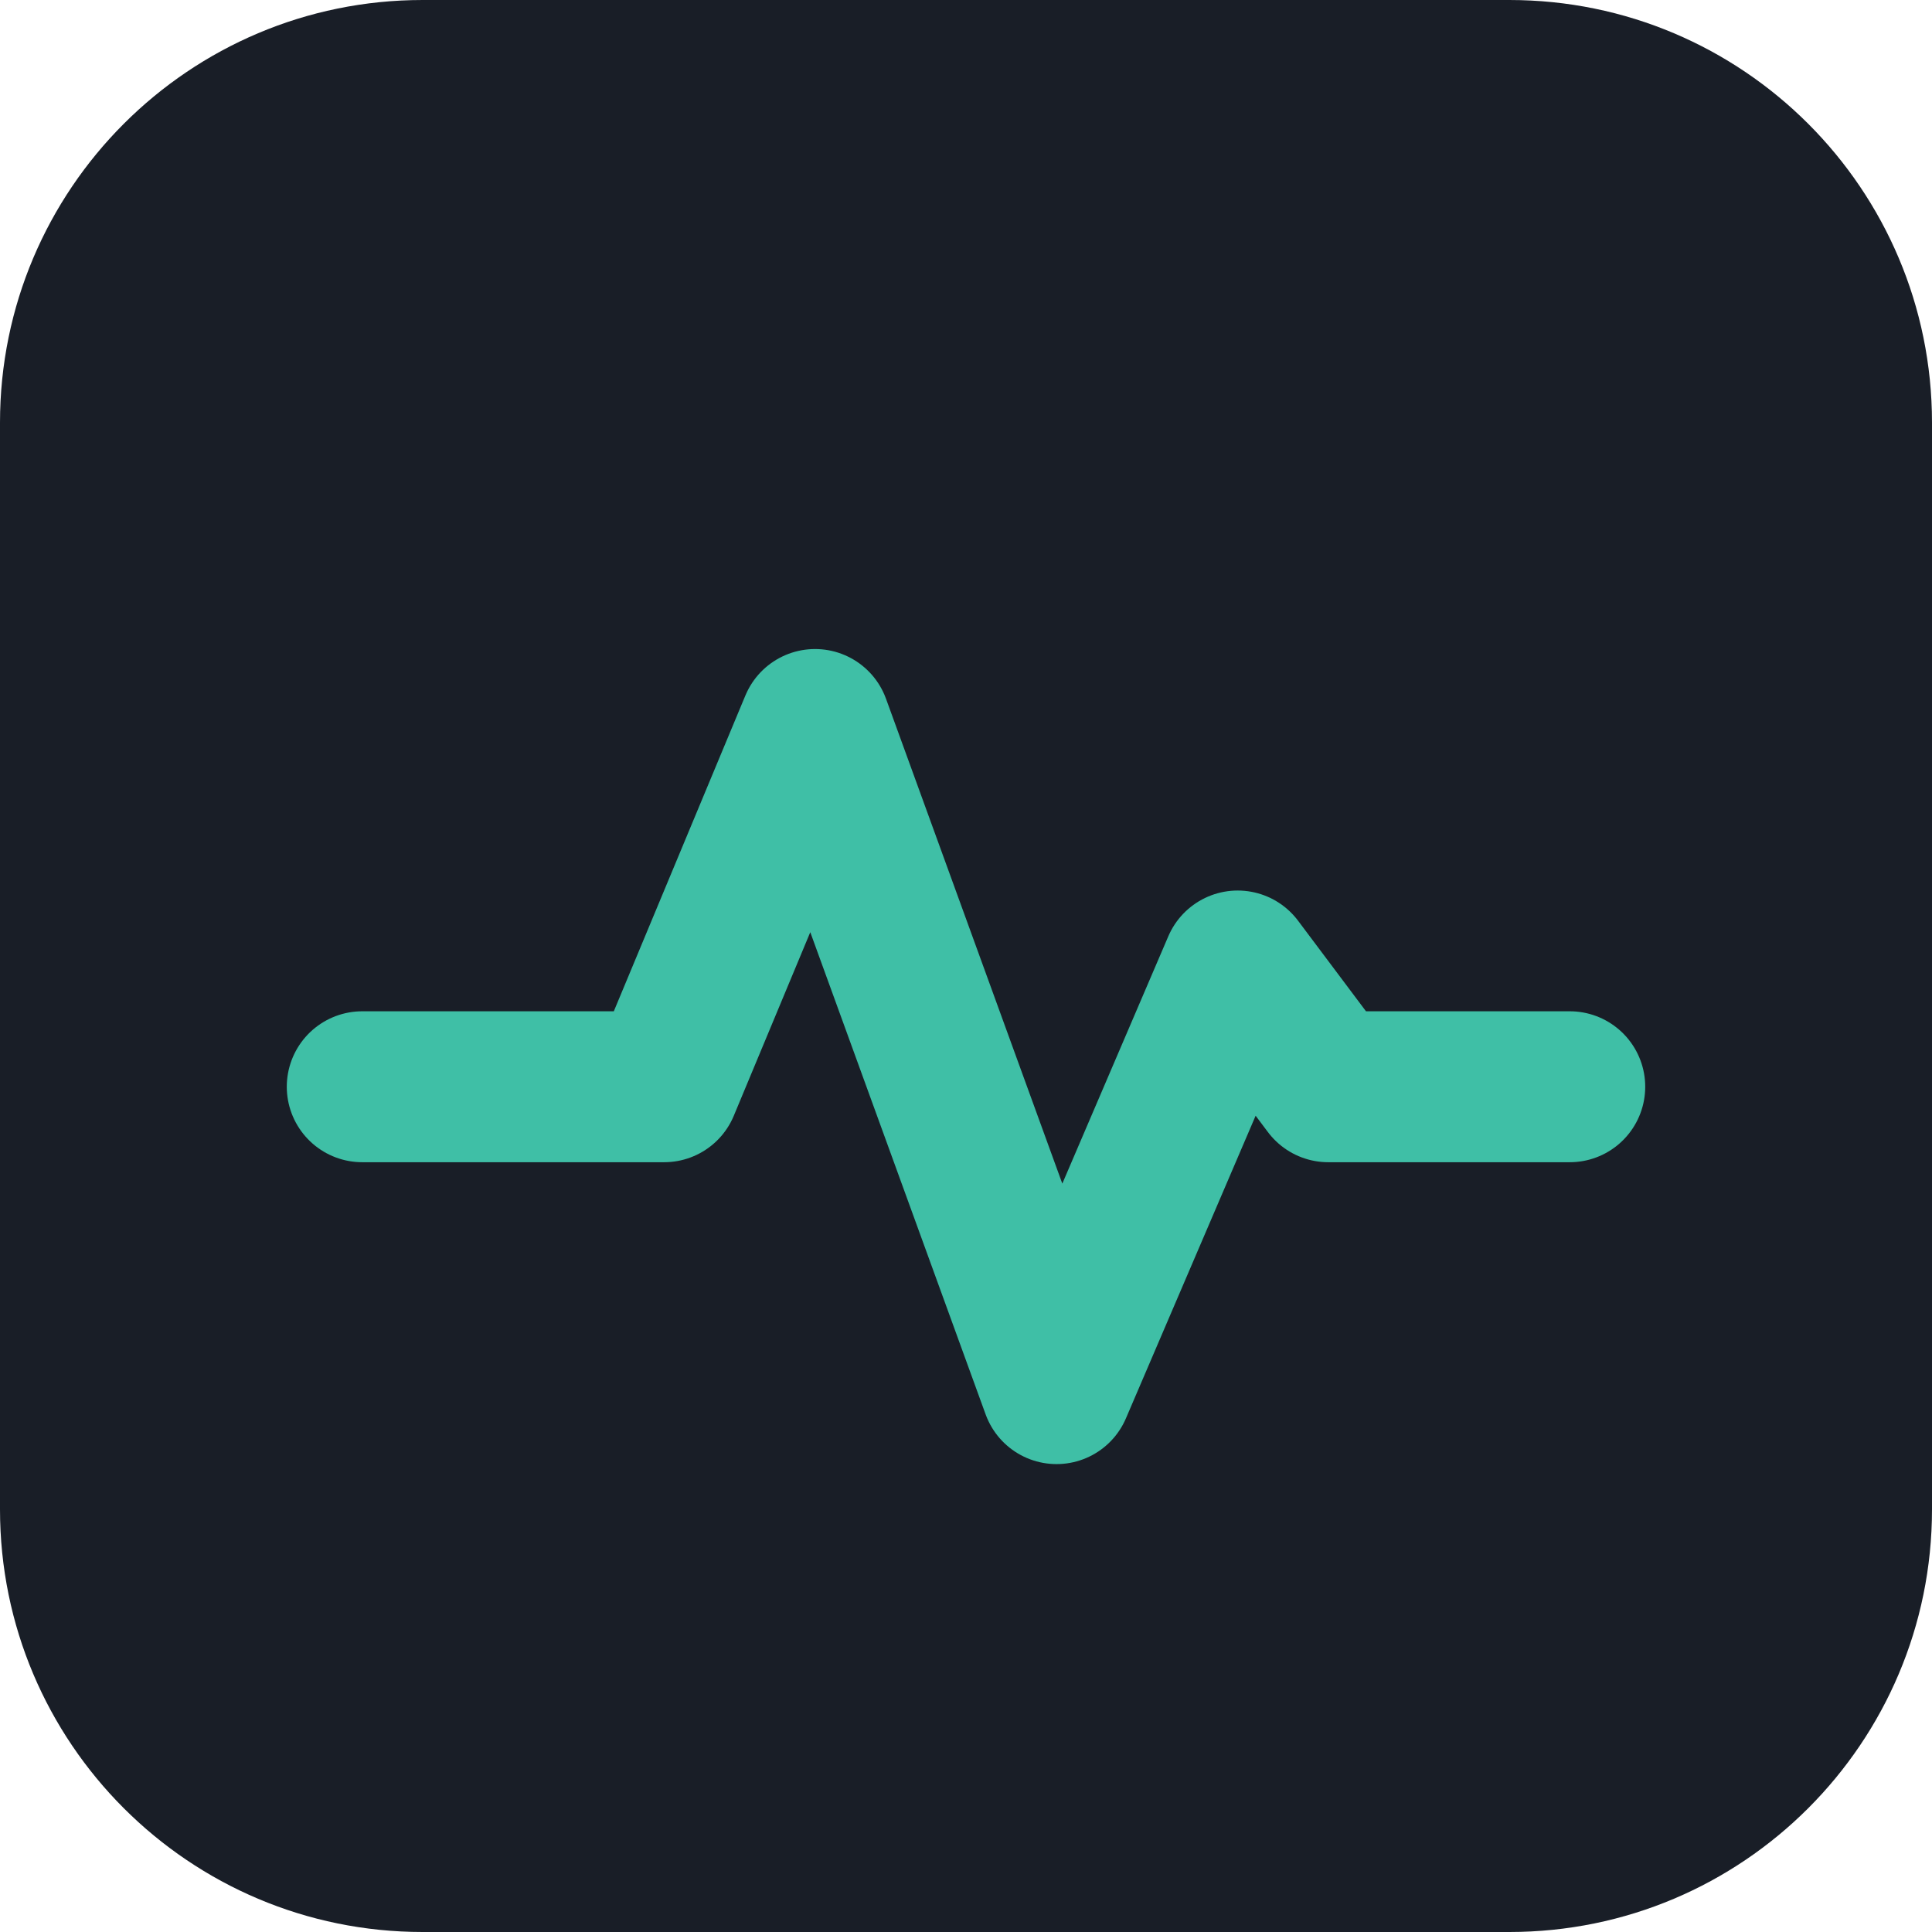
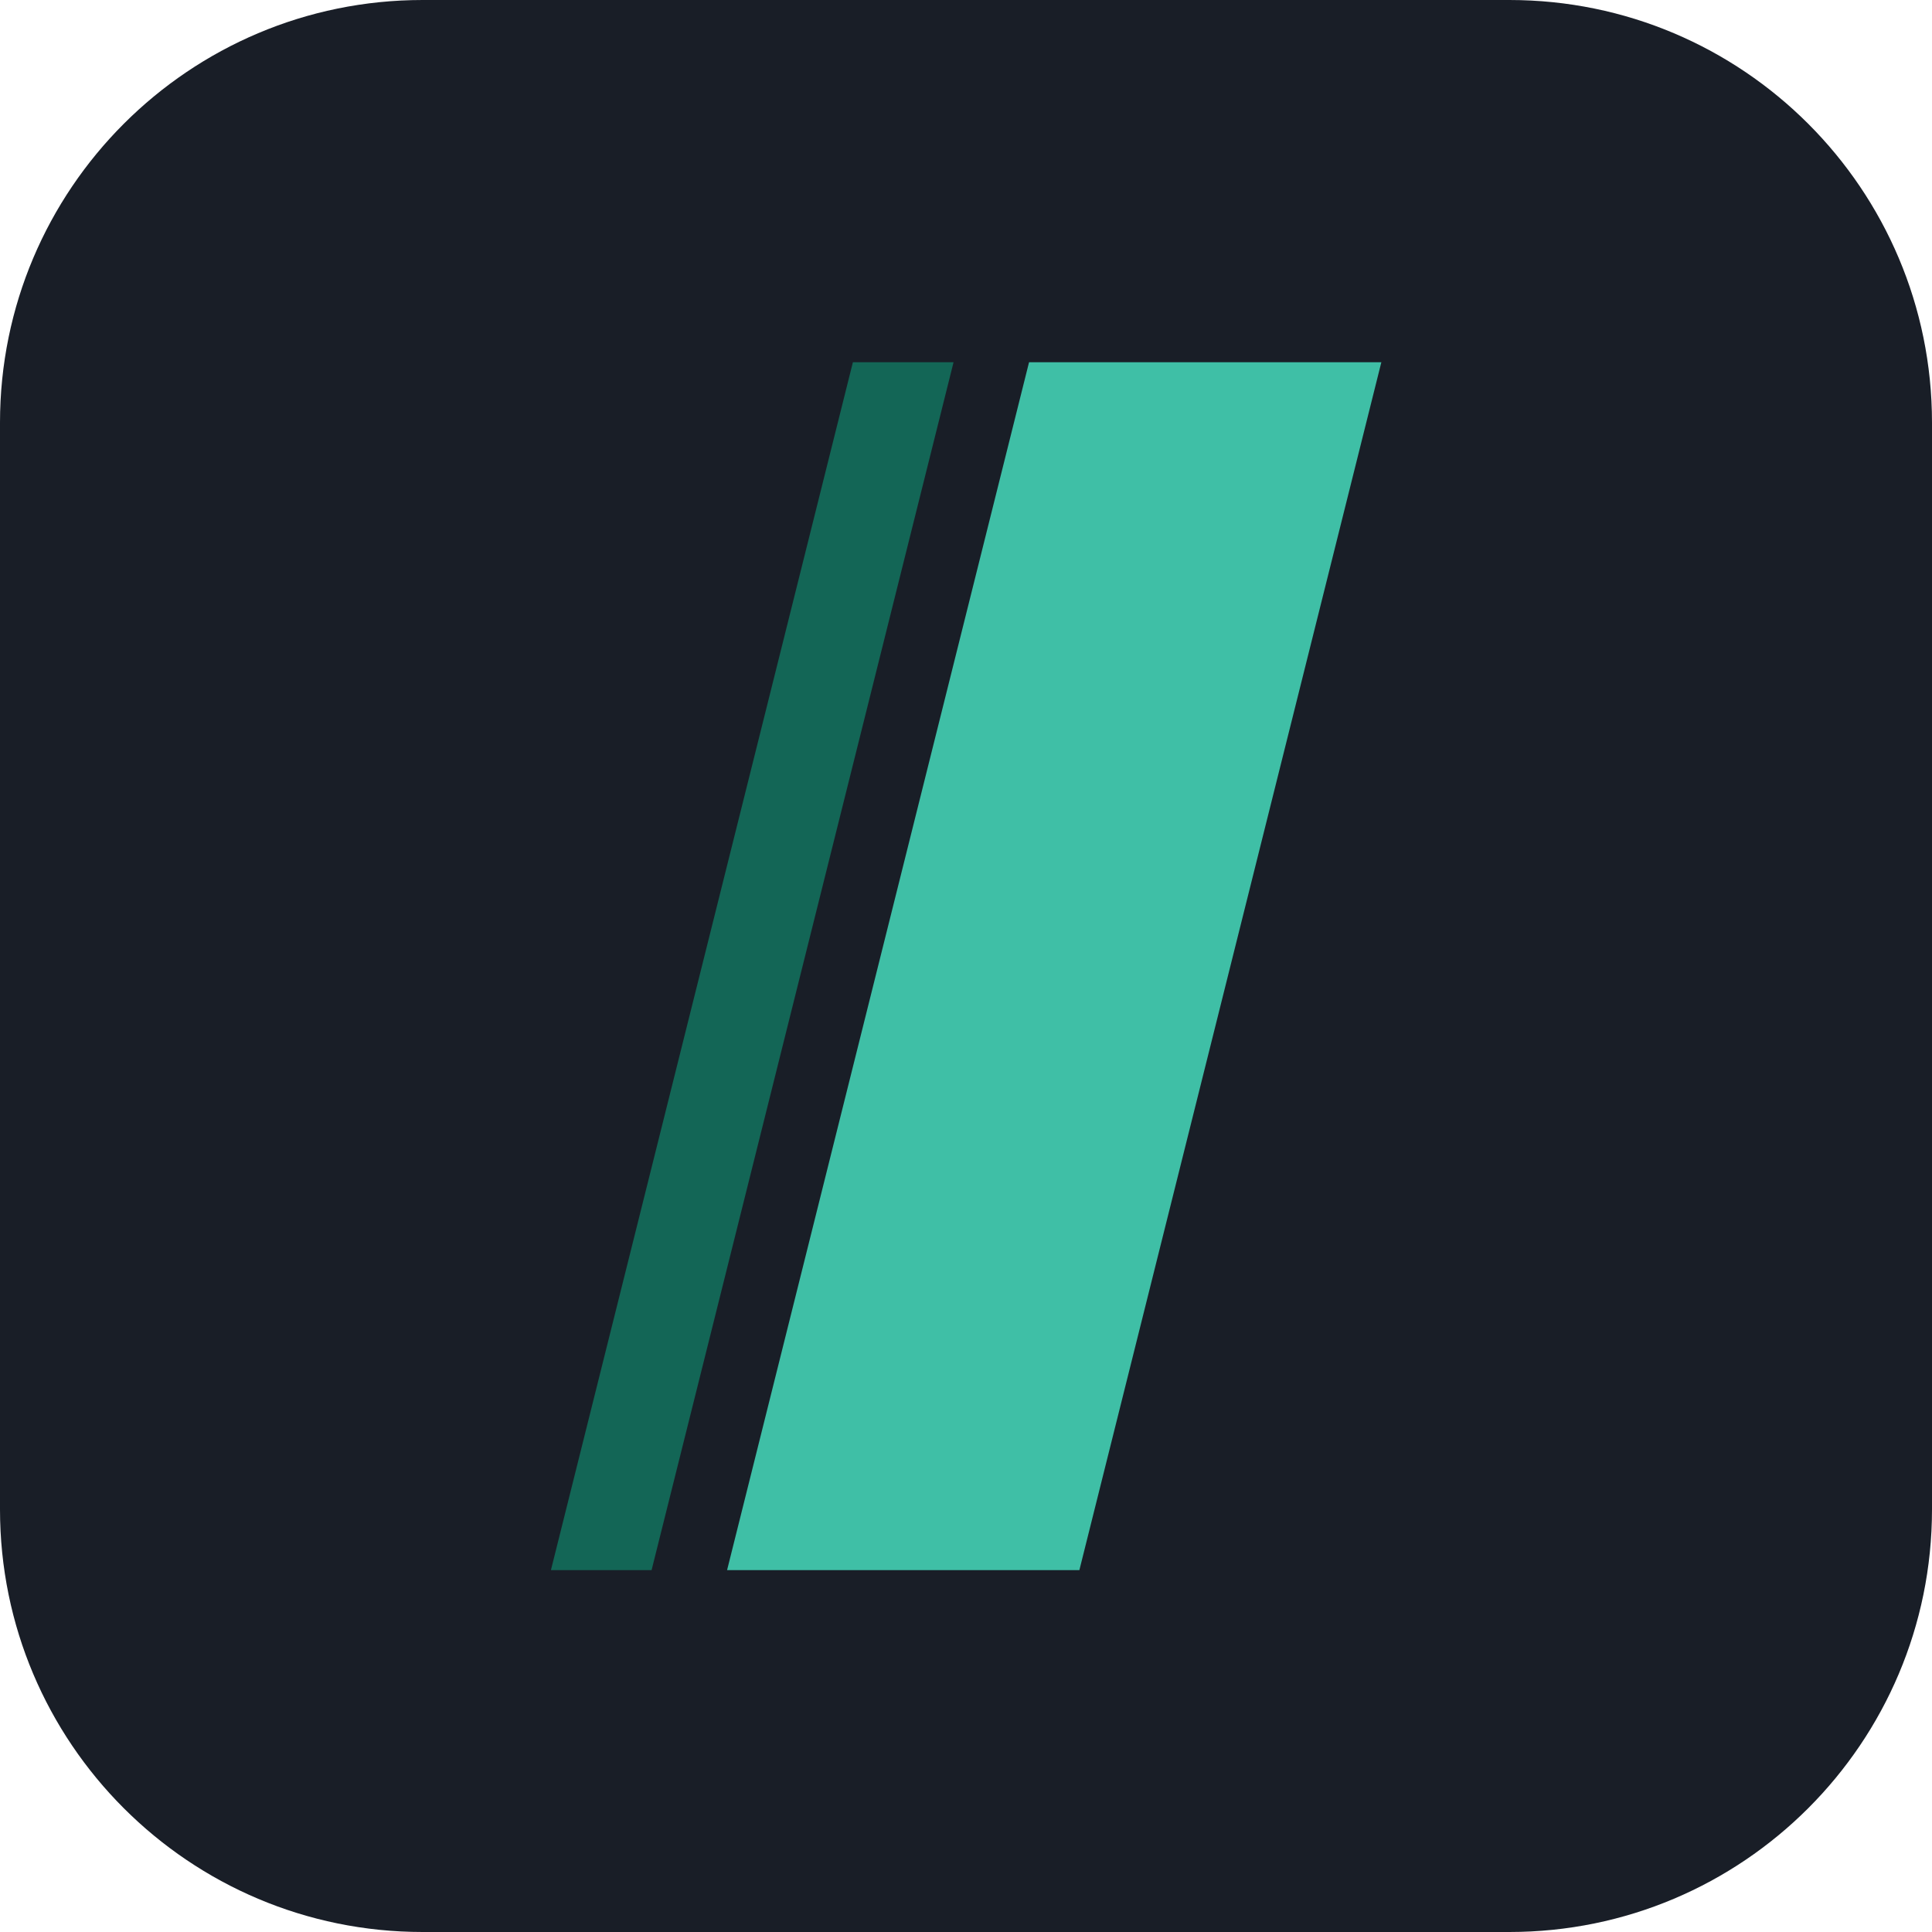
<svg xmlns="http://www.w3.org/2000/svg" viewBox="0 0 64 64">
  <rect width="64" height="64" rx="14" fill="#191e27" />
-   <path d="M12 36h10l5-12 8 22 6-14 3 4h8" fill="none" stroke="#3fbfa6" stroke-width="5" stroke-linecap="round" stroke-linejoin="round" />
+   <g transform="translate(18.25 12) scale(0.0521)">
+     <path d="M504 128L312 896H248L440 128H504Z" transform="translate(-248 -128)" fill="#136656" />
+     <path d="M776 128L584 896H360L552 128H776Z" transform="translate(-248 -128)" fill="#3fbfa6" />
+   </g>
</svg>
